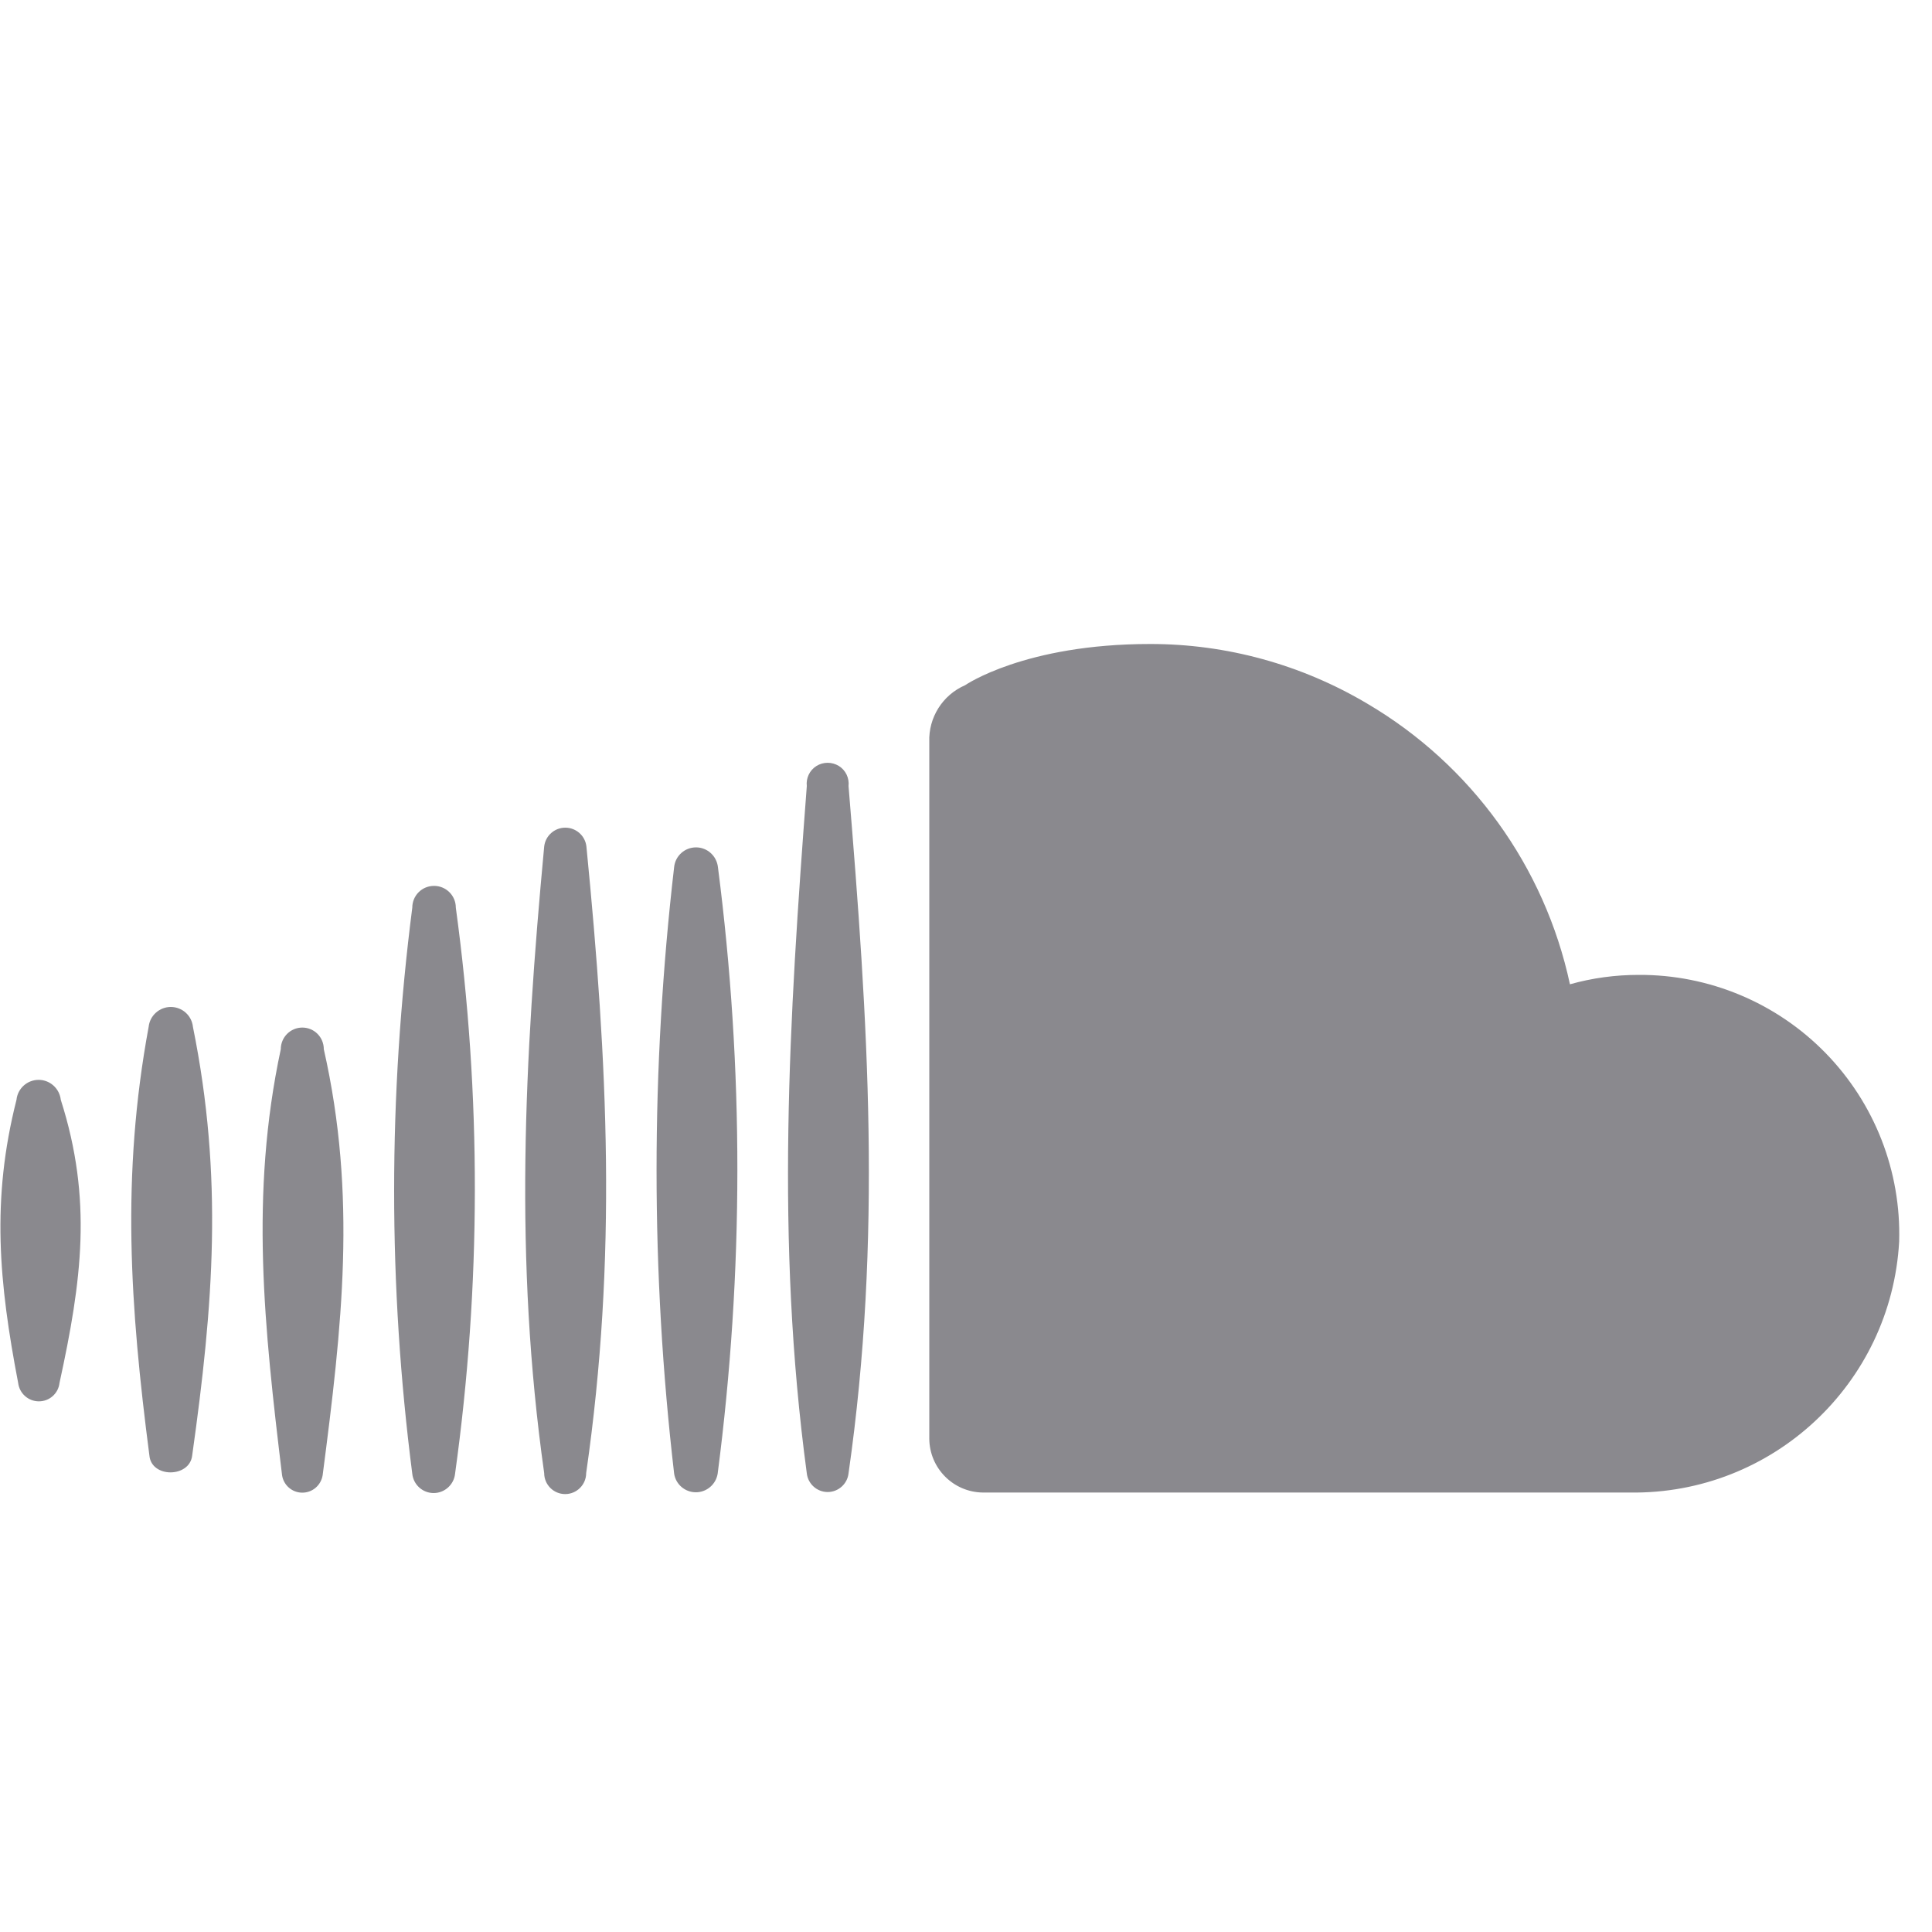
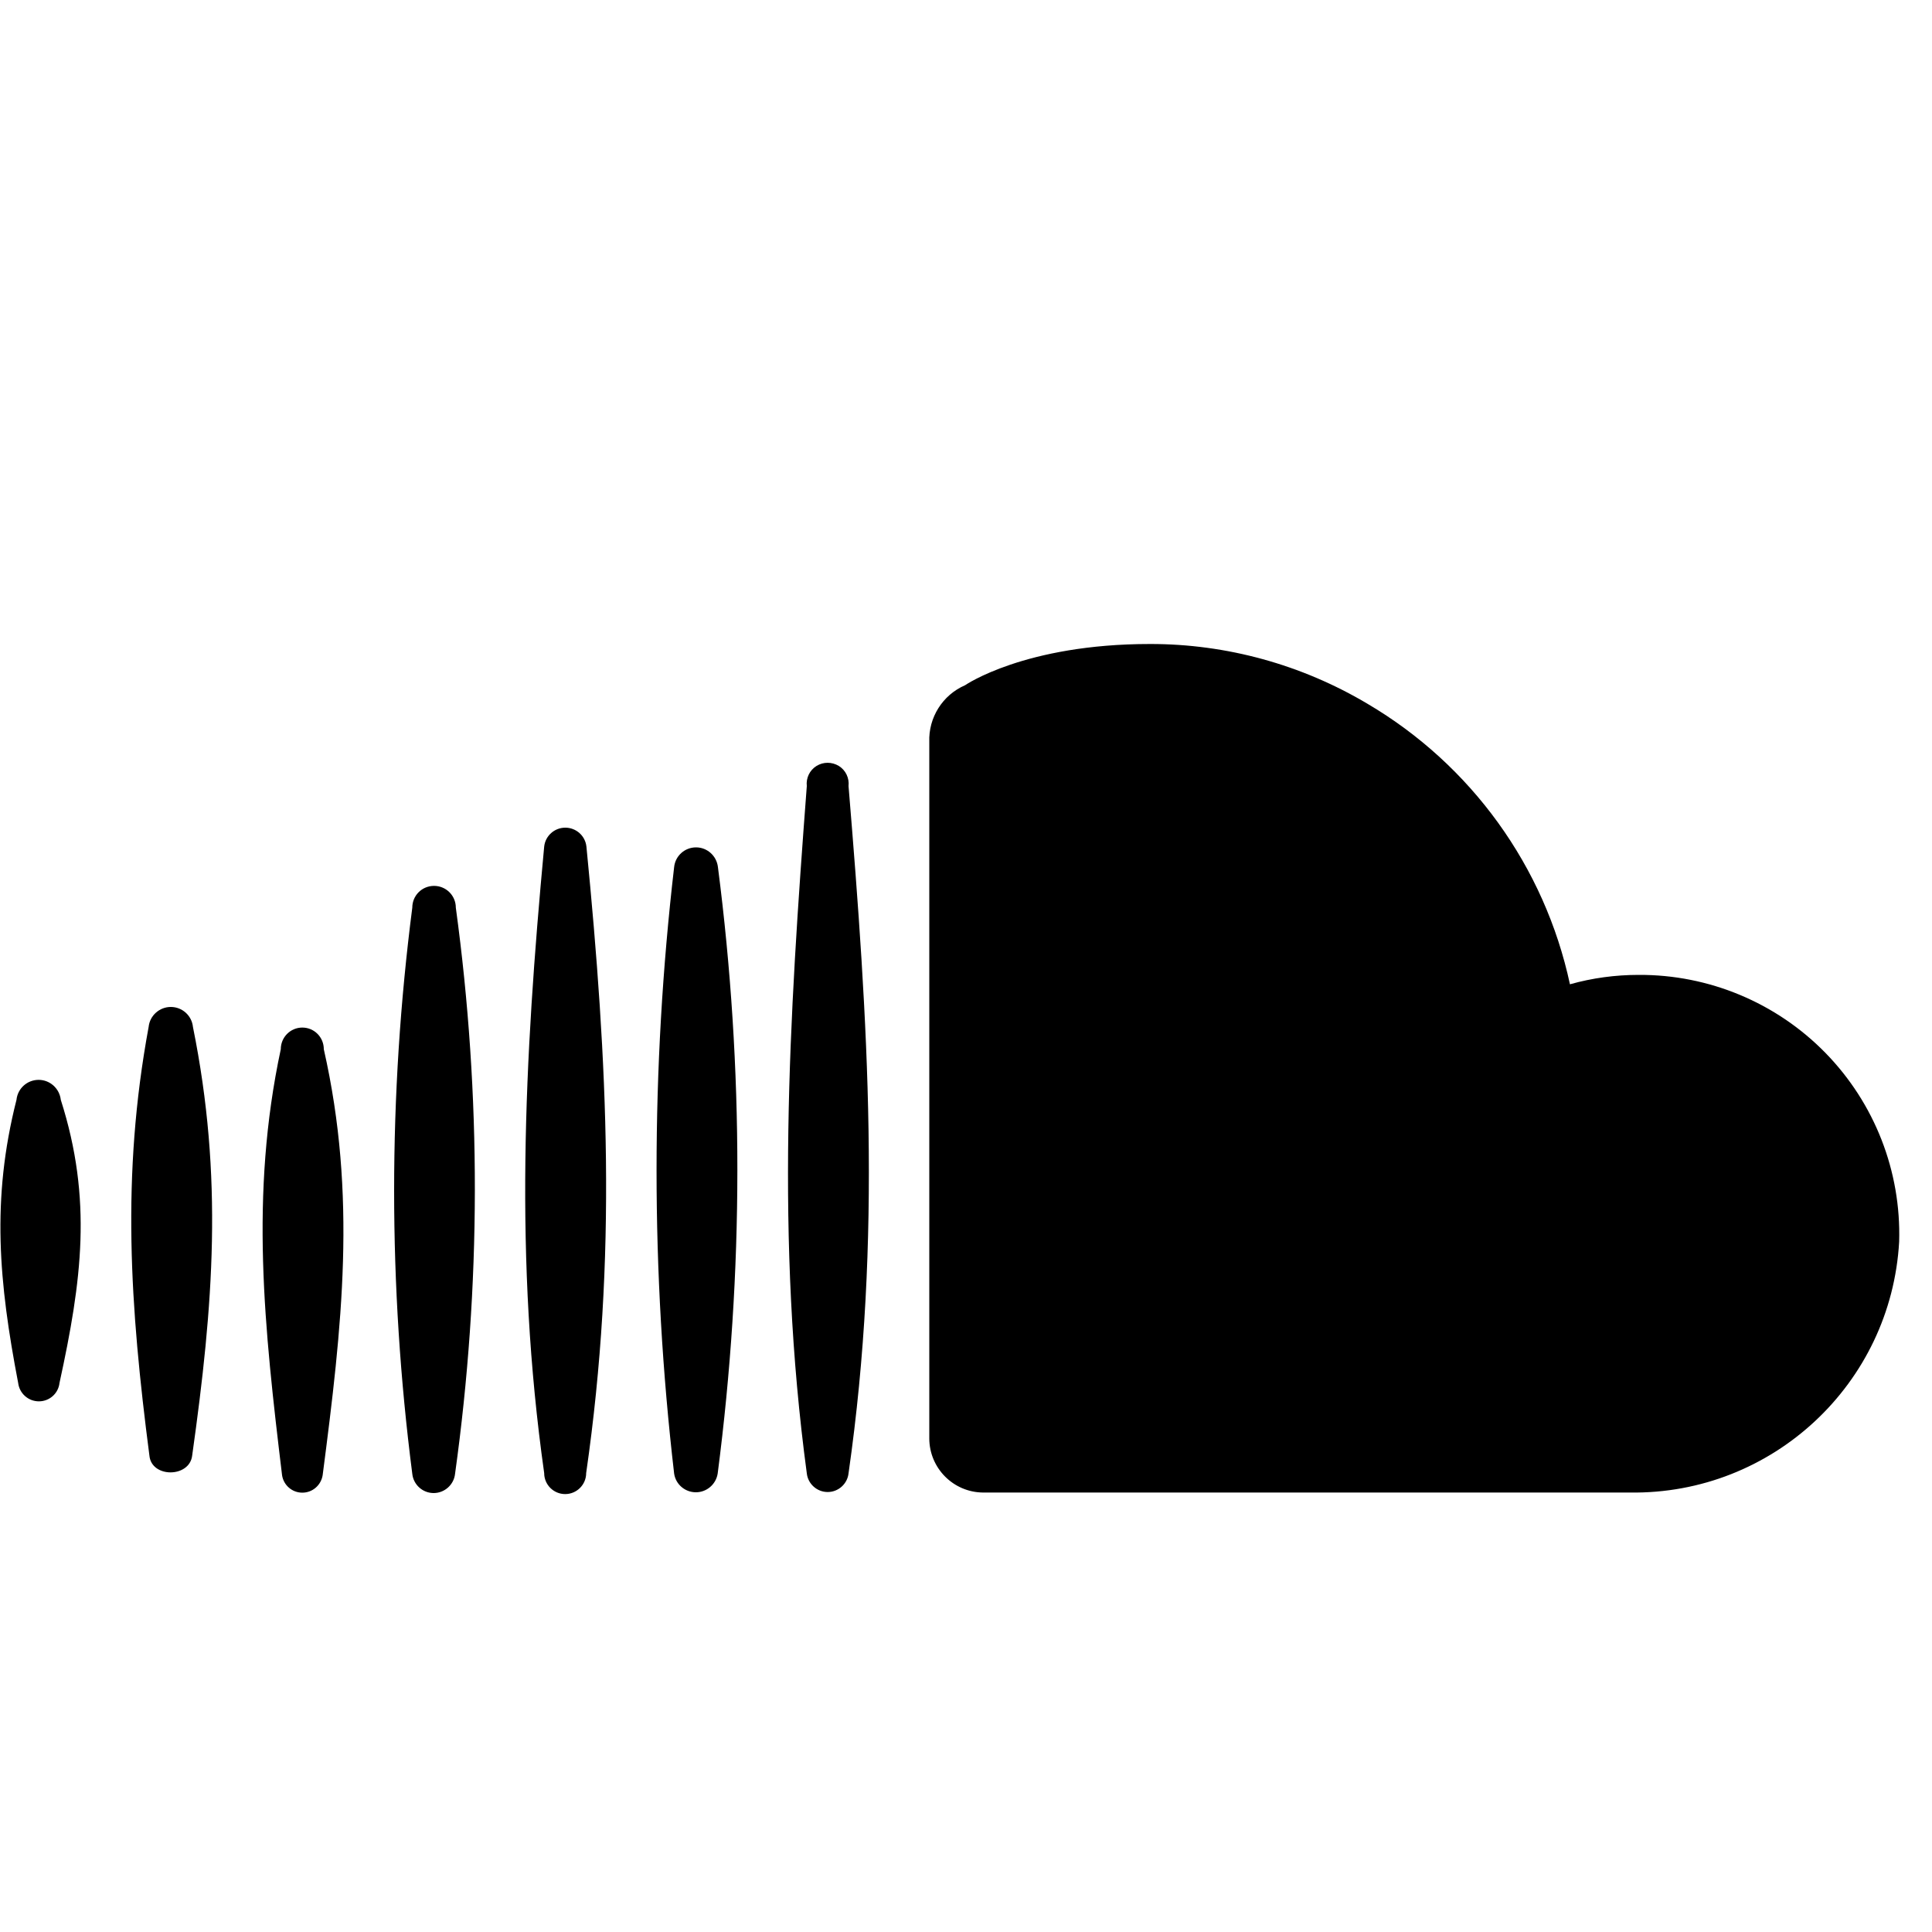
- <svg xmlns="http://www.w3.org/2000/svg" width="15" height="15" viewBox="0 0 15 15" fill="none">
-   <path fill-rule="evenodd" clip-rule="evenodd" d="M14.745 9.64C14.683 10.744 13.761 11.604 12.655 11.588H7.632C7.402 11.586 7.216 11.399 7.215 11.169V5.761C7.208 5.571 7.318 5.396 7.493 5.32C7.493 5.32 7.955 5 8.928 5C9.522 4.999 10.106 5.16 10.617 5.464C11.422 5.938 11.993 6.728 12.189 7.642C12.363 7.593 12.542 7.569 12.722 7.569C13.268 7.566 13.792 7.785 14.173 8.175C14.555 8.566 14.761 9.094 14.745 9.64H14.745ZM6.588 6.103C6.74 7.937 6.85 9.61 6.588 11.439C6.579 11.521 6.509 11.584 6.426 11.584C6.343 11.584 6.273 11.521 6.264 11.439C6.02 9.626 6.126 7.921 6.264 6.103C6.257 6.041 6.286 5.98 6.339 5.947C6.392 5.914 6.459 5.914 6.513 5.947C6.566 5.98 6.595 6.041 6.588 6.103ZM5.572 11.441C5.559 11.524 5.487 11.586 5.403 11.586C5.318 11.586 5.246 11.524 5.234 11.441C5.052 9.877 5.052 8.296 5.234 6.732C5.243 6.645 5.316 6.579 5.404 6.579C5.491 6.579 5.564 6.645 5.574 6.732C5.776 8.295 5.775 9.878 5.572 11.441V11.441ZM4.553 6.573C4.718 8.254 4.793 9.76 4.551 11.437C4.551 11.527 4.478 11.6 4.388 11.6C4.298 11.6 4.225 11.527 4.225 11.437C3.991 9.781 4.07 8.232 4.225 6.573C4.234 6.489 4.305 6.426 4.389 6.426C4.473 6.426 4.544 6.489 4.553 6.573ZM3.533 11.443C3.524 11.527 3.452 11.592 3.367 11.592C3.281 11.592 3.21 11.527 3.201 11.443C3.013 9.983 3.013 8.506 3.201 7.047C3.201 6.953 3.276 6.878 3.37 6.878C3.463 6.878 3.539 6.953 3.539 7.047C3.738 8.505 3.736 9.985 3.533 11.443H3.533ZM2.514 8.146C2.772 9.286 2.656 10.293 2.505 11.454C2.492 11.532 2.426 11.589 2.347 11.589C2.269 11.589 2.202 11.532 2.19 11.454C2.052 10.309 1.938 9.278 2.18 8.146C2.18 8.053 2.255 7.978 2.347 7.978C2.44 7.978 2.514 8.053 2.514 8.146V8.146ZM1.498 7.973C1.734 9.141 1.657 10.129 1.492 11.301C1.472 11.474 1.176 11.476 1.16 11.301C1.01 10.147 0.94 9.129 1.154 7.973C1.163 7.885 1.238 7.818 1.326 7.818C1.415 7.818 1.489 7.885 1.498 7.973ZM0.472 8.539C0.719 9.313 0.635 9.943 0.462 10.737C0.453 10.819 0.384 10.88 0.302 10.88C0.22 10.88 0.151 10.819 0.141 10.737C-0.008 9.958 -0.069 9.316 0.128 8.539C0.137 8.451 0.211 8.384 0.3 8.384C0.388 8.384 0.462 8.451 0.472 8.539H0.472Z" fill="#16151E" fill-opacity="0.5" />
+ <svg xmlns="http://www.w3.org/2000/svg" viewBox="0 0 15 15" fill="none">
+   <path fill-rule="evenodd" clip-rule="evenodd" d="M14.745 9.64C14.683 10.744 13.761 11.604 12.655 11.588H7.632C7.402 11.586 7.216 11.399 7.215 11.169V5.761C7.208 5.571 7.318 5.396 7.493 5.32C7.493 5.32 7.955 5 8.928 5C9.522 4.999 10.106 5.16 10.617 5.464C11.422 5.938 11.993 6.728 12.189 7.642C12.363 7.593 12.542 7.569 12.722 7.569C13.268 7.566 13.792 7.785 14.173 8.175C14.555 8.566 14.761 9.094 14.745 9.64H14.745ZM6.588 6.103C6.74 7.937 6.85 9.61 6.588 11.439C6.579 11.521 6.509 11.584 6.426 11.584C6.343 11.584 6.273 11.521 6.264 11.439C6.02 9.626 6.126 7.921 6.264 6.103C6.257 6.041 6.286 5.98 6.339 5.947C6.392 5.914 6.459 5.914 6.513 5.947C6.566 5.98 6.595 6.041 6.588 6.103ZM5.572 11.441C5.559 11.524 5.487 11.586 5.403 11.586C5.318 11.586 5.246 11.524 5.234 11.441C5.052 9.877 5.052 8.296 5.234 6.732C5.243 6.645 5.316 6.579 5.404 6.579C5.491 6.579 5.564 6.645 5.574 6.732C5.776 8.295 5.775 9.878 5.572 11.441V11.441ZM4.553 6.573C4.718 8.254 4.793 9.76 4.551 11.437C4.551 11.527 4.478 11.6 4.388 11.6C4.298 11.6 4.225 11.527 4.225 11.437C3.991 9.781 4.07 8.232 4.225 6.573C4.234 6.489 4.305 6.426 4.389 6.426C4.473 6.426 4.544 6.489 4.553 6.573ZM3.533 11.443C3.524 11.527 3.452 11.592 3.367 11.592C3.281 11.592 3.21 11.527 3.201 11.443C3.013 9.983 3.013 8.506 3.201 7.047C3.201 6.953 3.276 6.878 3.37 6.878C3.463 6.878 3.539 6.953 3.539 7.047C3.738 8.505 3.736 9.985 3.533 11.443H3.533ZM2.514 8.146C2.772 9.286 2.656 10.293 2.505 11.454C2.492 11.532 2.426 11.589 2.347 11.589C2.269 11.589 2.202 11.532 2.19 11.454C2.052 10.309 1.938 9.278 2.18 8.146C2.18 8.053 2.255 7.978 2.347 7.978C2.44 7.978 2.514 8.053 2.514 8.146V8.146ZM1.498 7.973C1.734 9.141 1.657 10.129 1.492 11.301C1.472 11.474 1.176 11.476 1.16 11.301C1.01 10.147 0.94 9.129 1.154 7.973C1.163 7.885 1.238 7.818 1.326 7.818C1.415 7.818 1.489 7.885 1.498 7.973ZM0.472 8.539C0.719 9.313 0.635 9.943 0.462 10.737C0.453 10.819 0.384 10.88 0.302 10.88C0.22 10.88 0.151 10.819 0.141 10.737C-0.008 9.958 -0.069 9.316 0.128 8.539C0.137 8.451 0.211 8.384 0.3 8.384C0.388 8.384 0.462 8.451 0.472 8.539H0.472Z" fill="currentColor" />
</svg>
